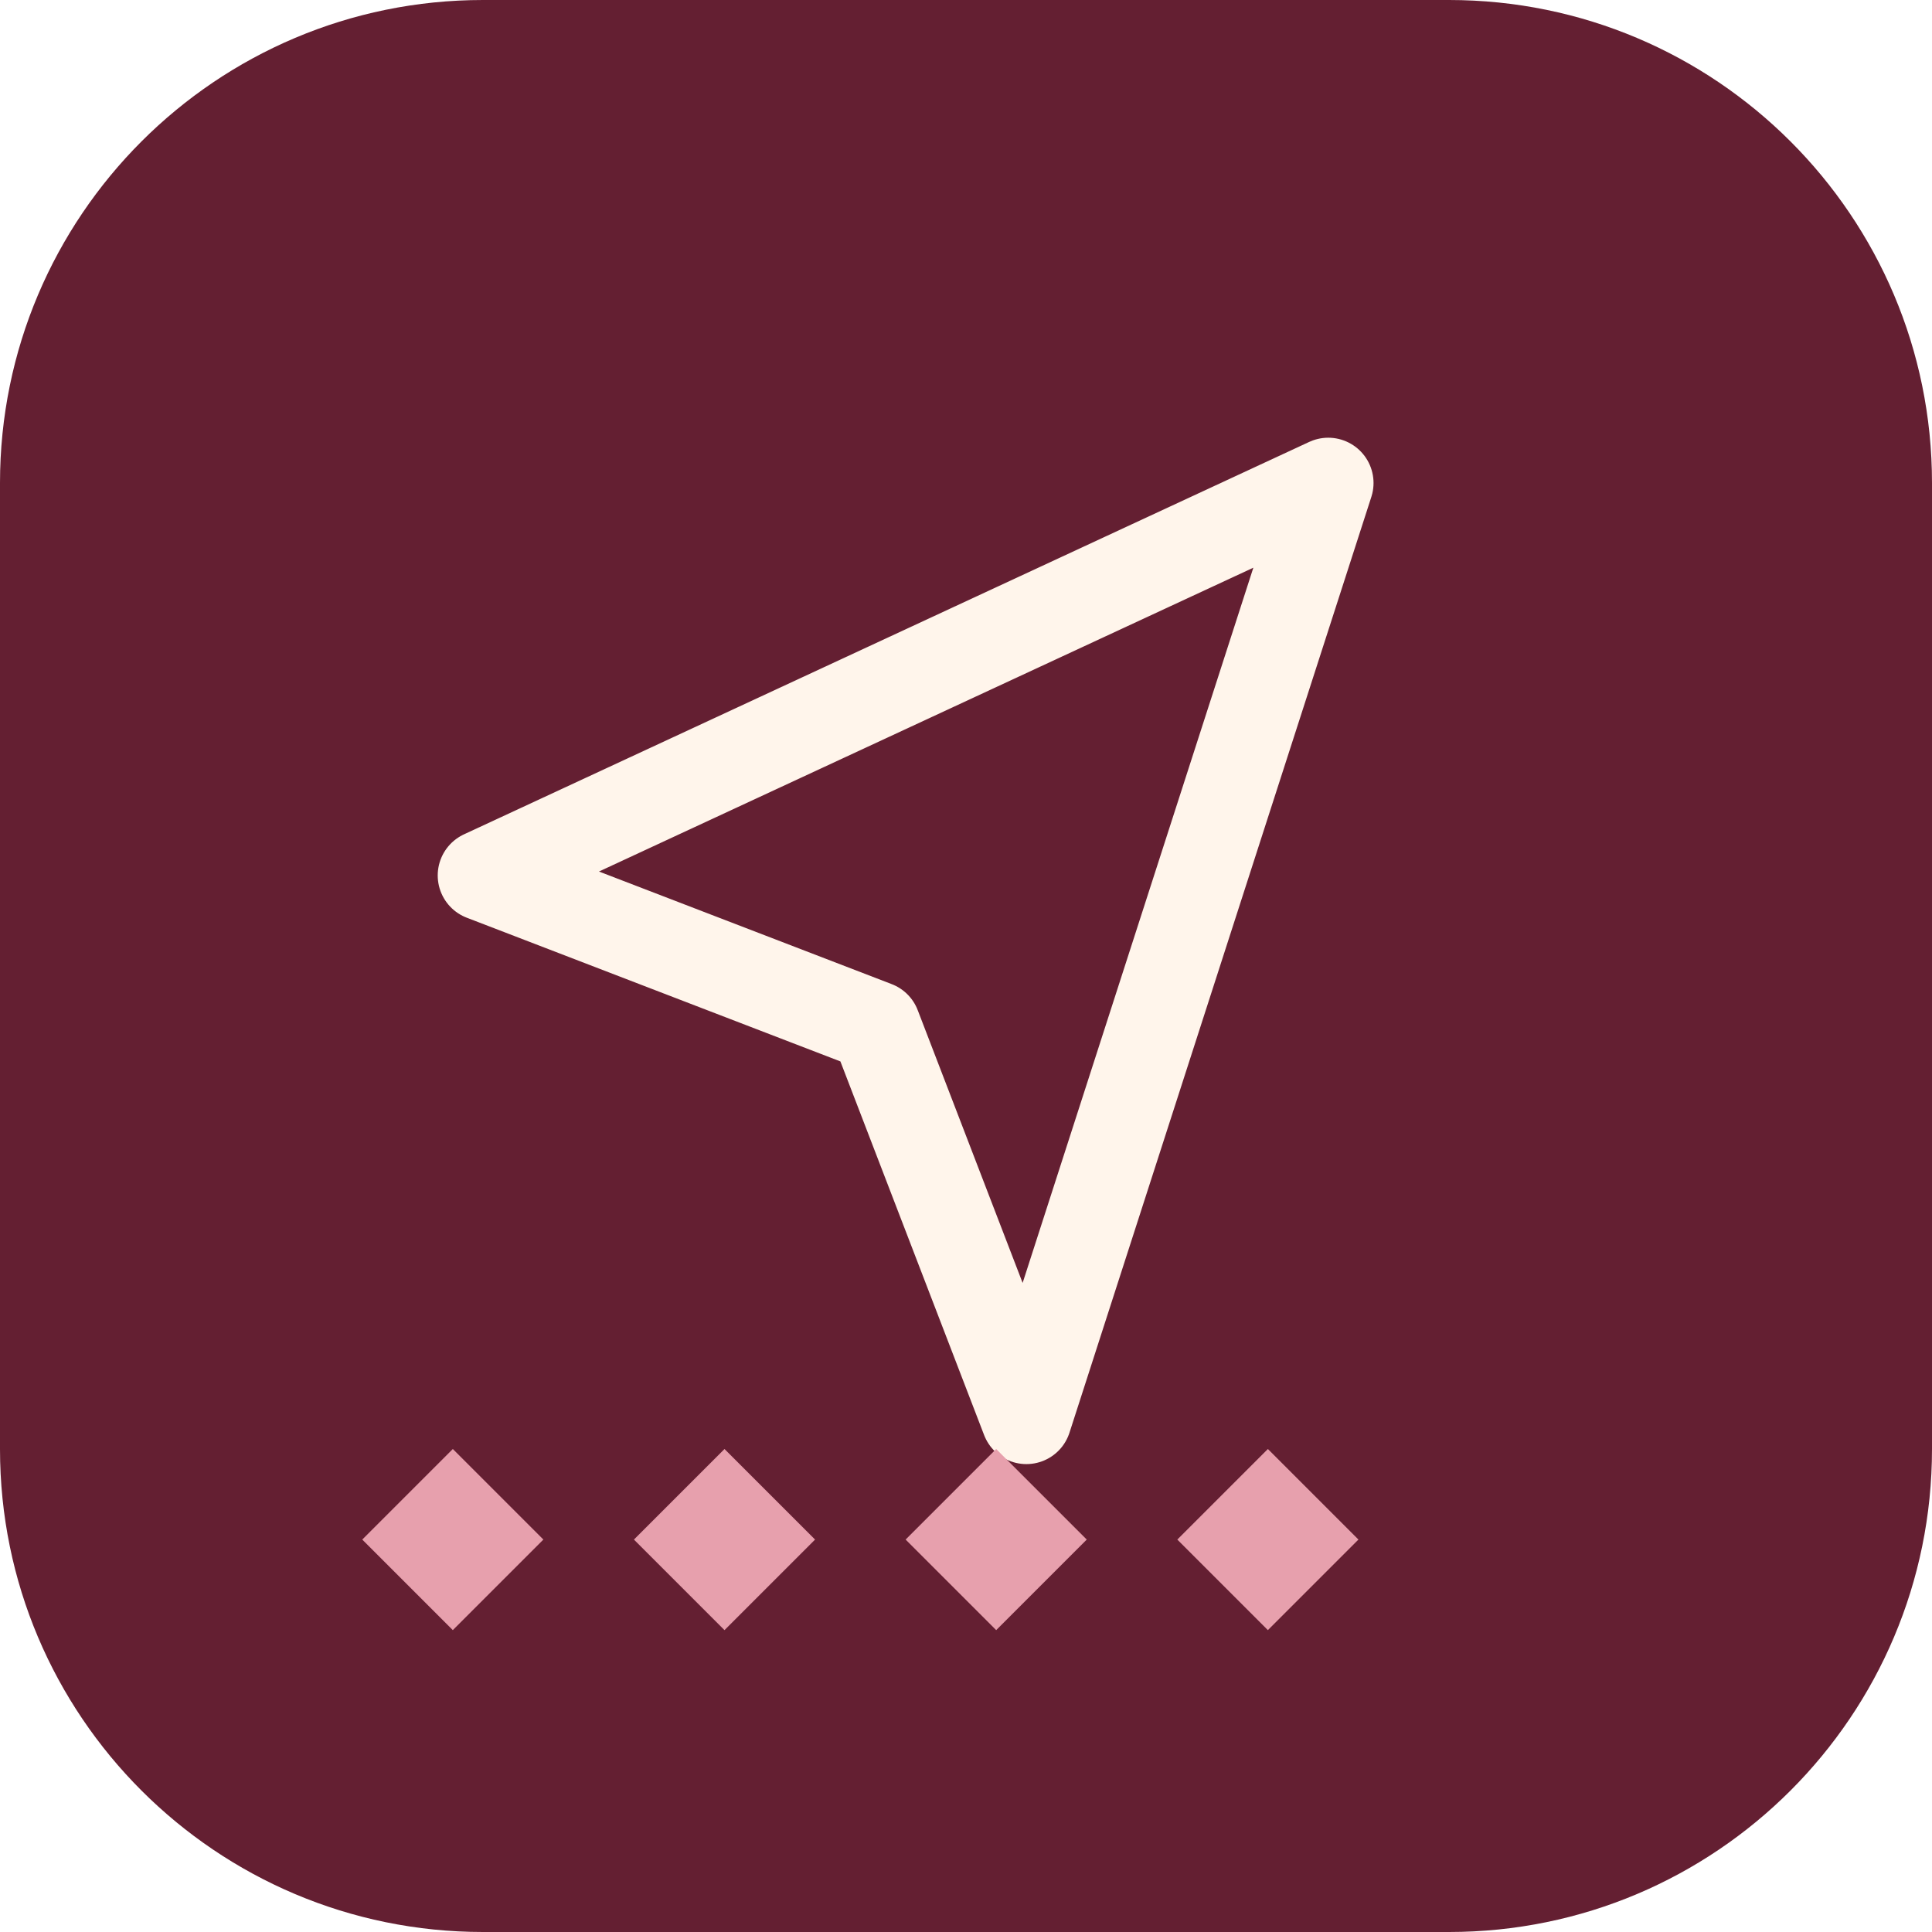
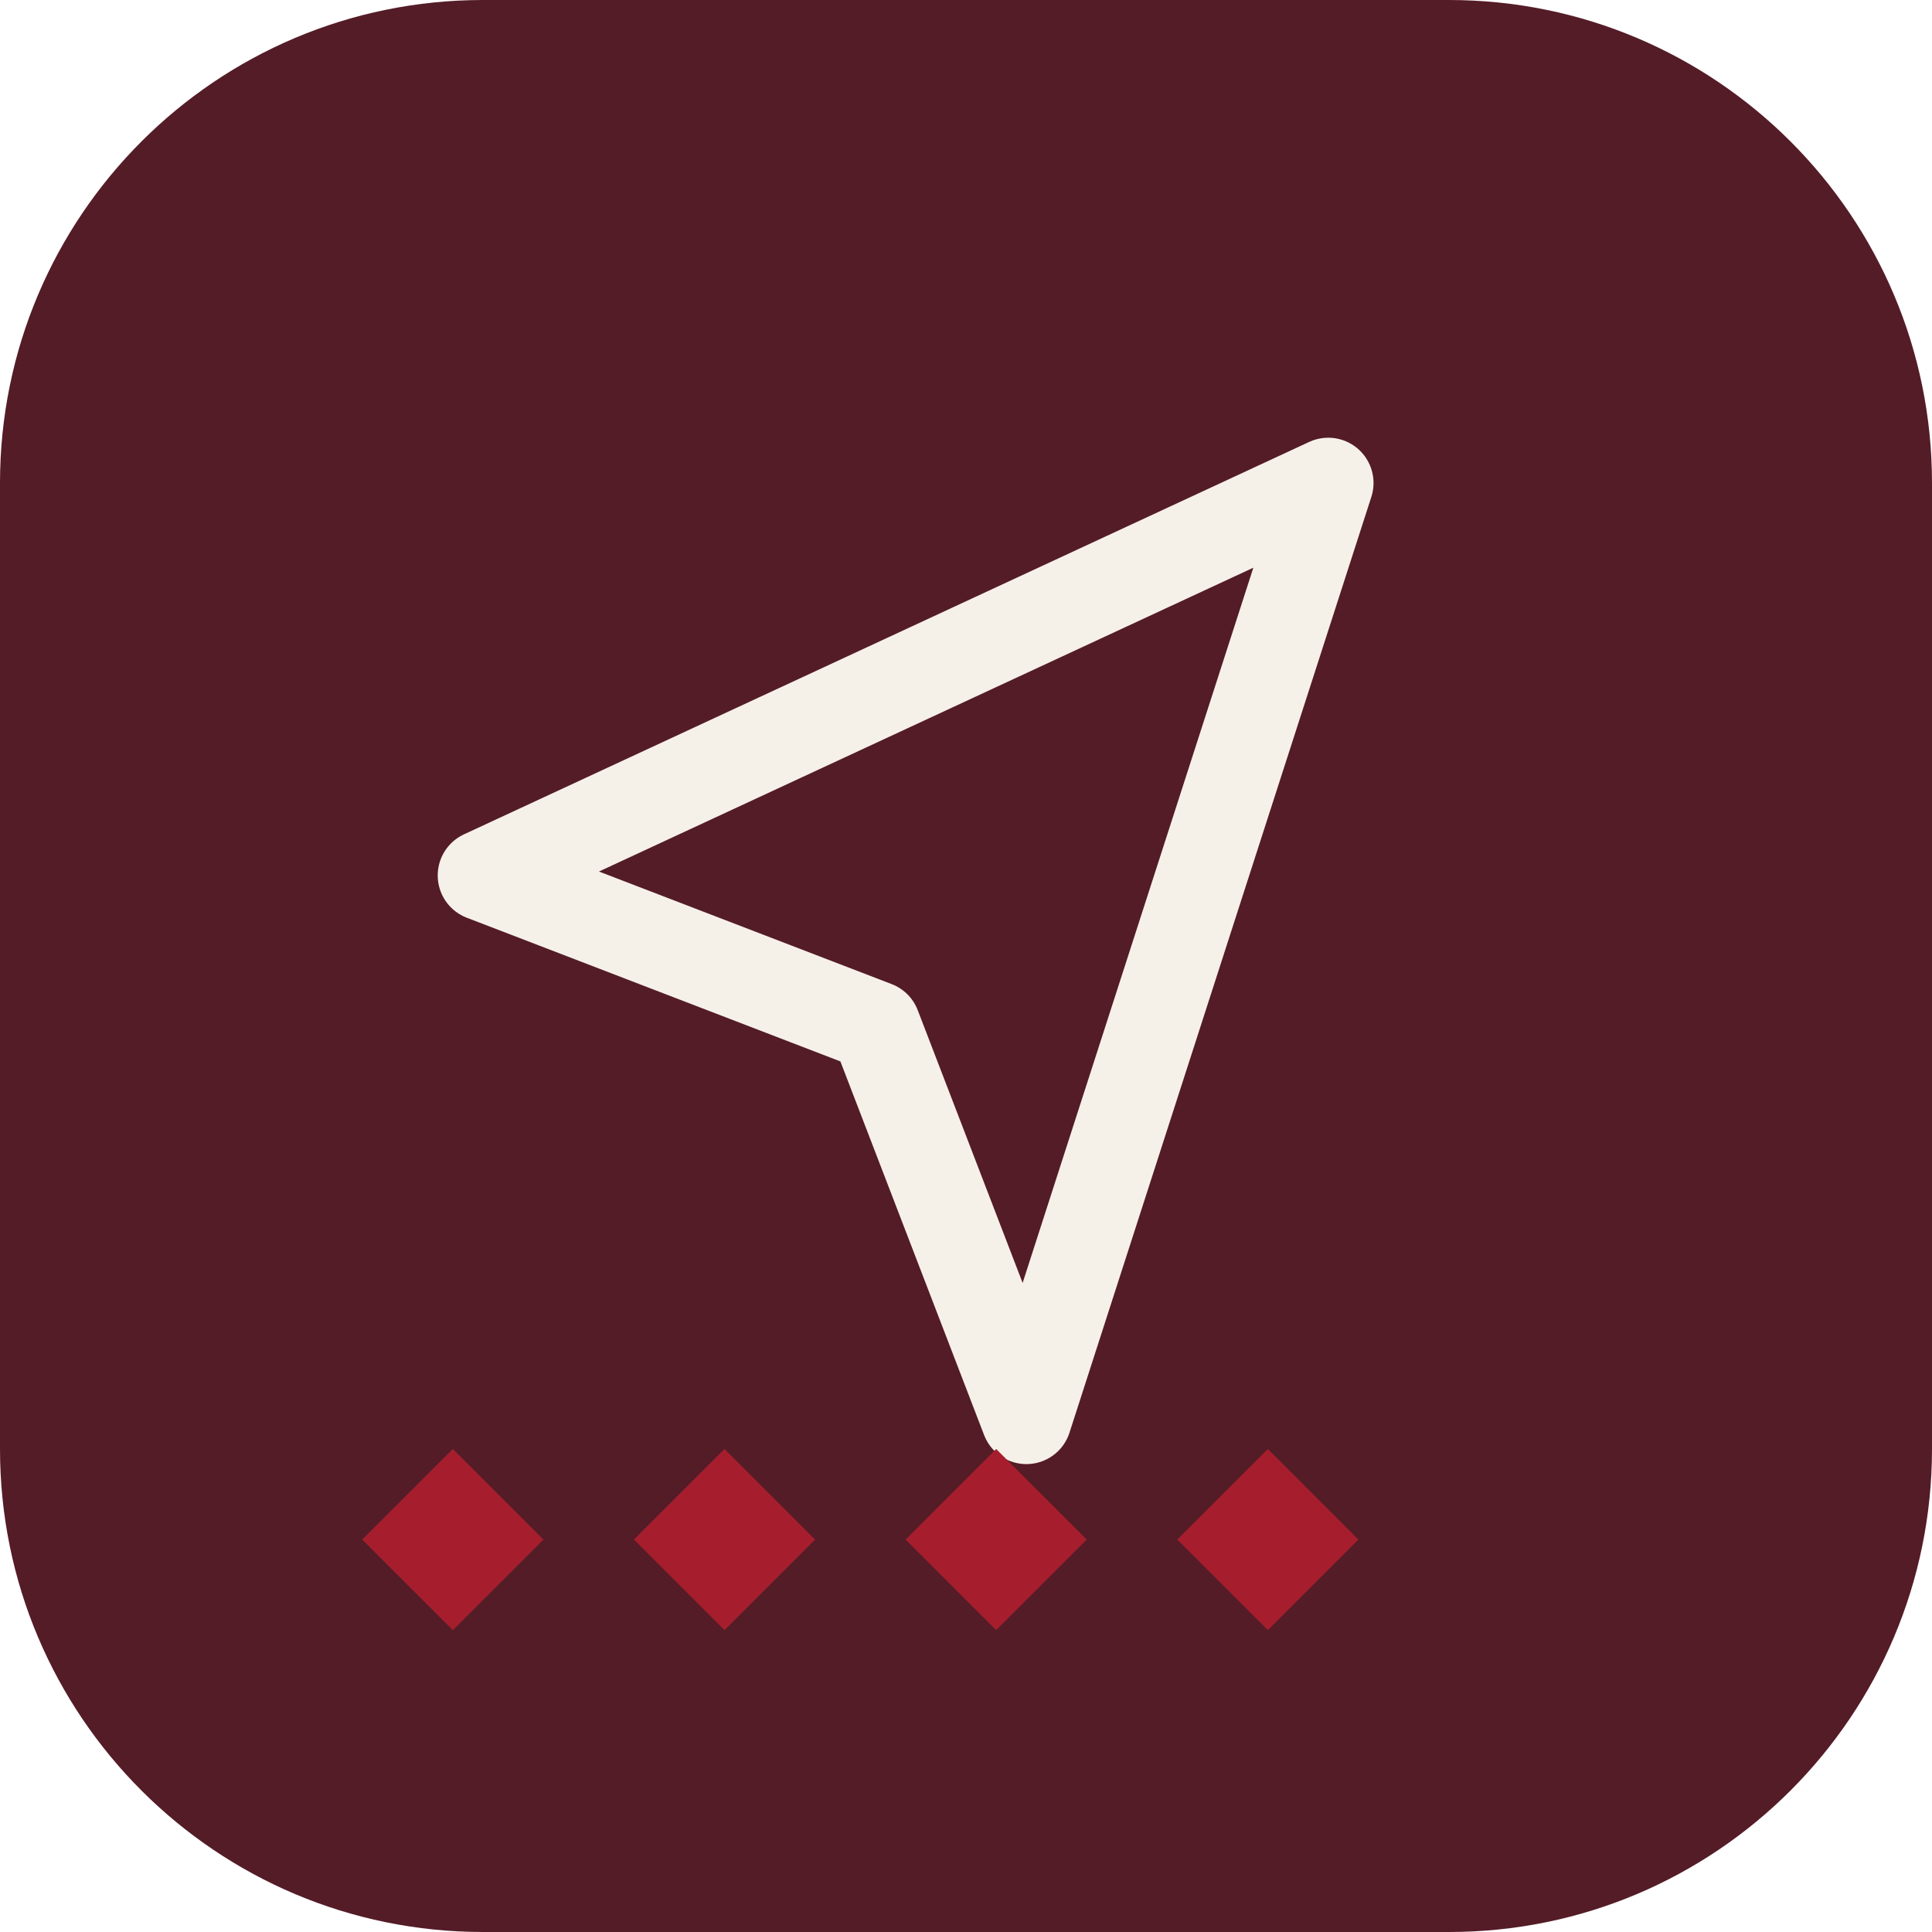
<svg xmlns="http://www.w3.org/2000/svg" viewBox="0 0 64 64">
-   <rect width="64" height="64" rx="16" fill="#641f32" />
-   <path d="m44 16-10 31-5-13-13-5z" fill="none" stroke="#fff5eb" stroke-linejoin="round" stroke-width="3" />
-   <path d="m15 48 3 3-3 3-3-3zm9 0 3 3-3 3-3-3zm9 0 3 3-3 3-3-3zm9 0 3 3-3 3-3-3z" fill="#e7a0ad" />
+   <rect width="64" height="64" rx="16" fill="#541c27" />
+   <path d="m44 16-10 31-5-13-13-5z" fill="none" stroke="#f6f1e8" stroke-linejoin="round" stroke-width="3" />
+   <path d="m15 48 3 3-3 3-3-3zm9 0 3 3-3 3-3-3zm9 0 3 3-3 3-3-3zm9 0 3 3-3 3-3-3z" fill="#a61e2d" />
</svg>
